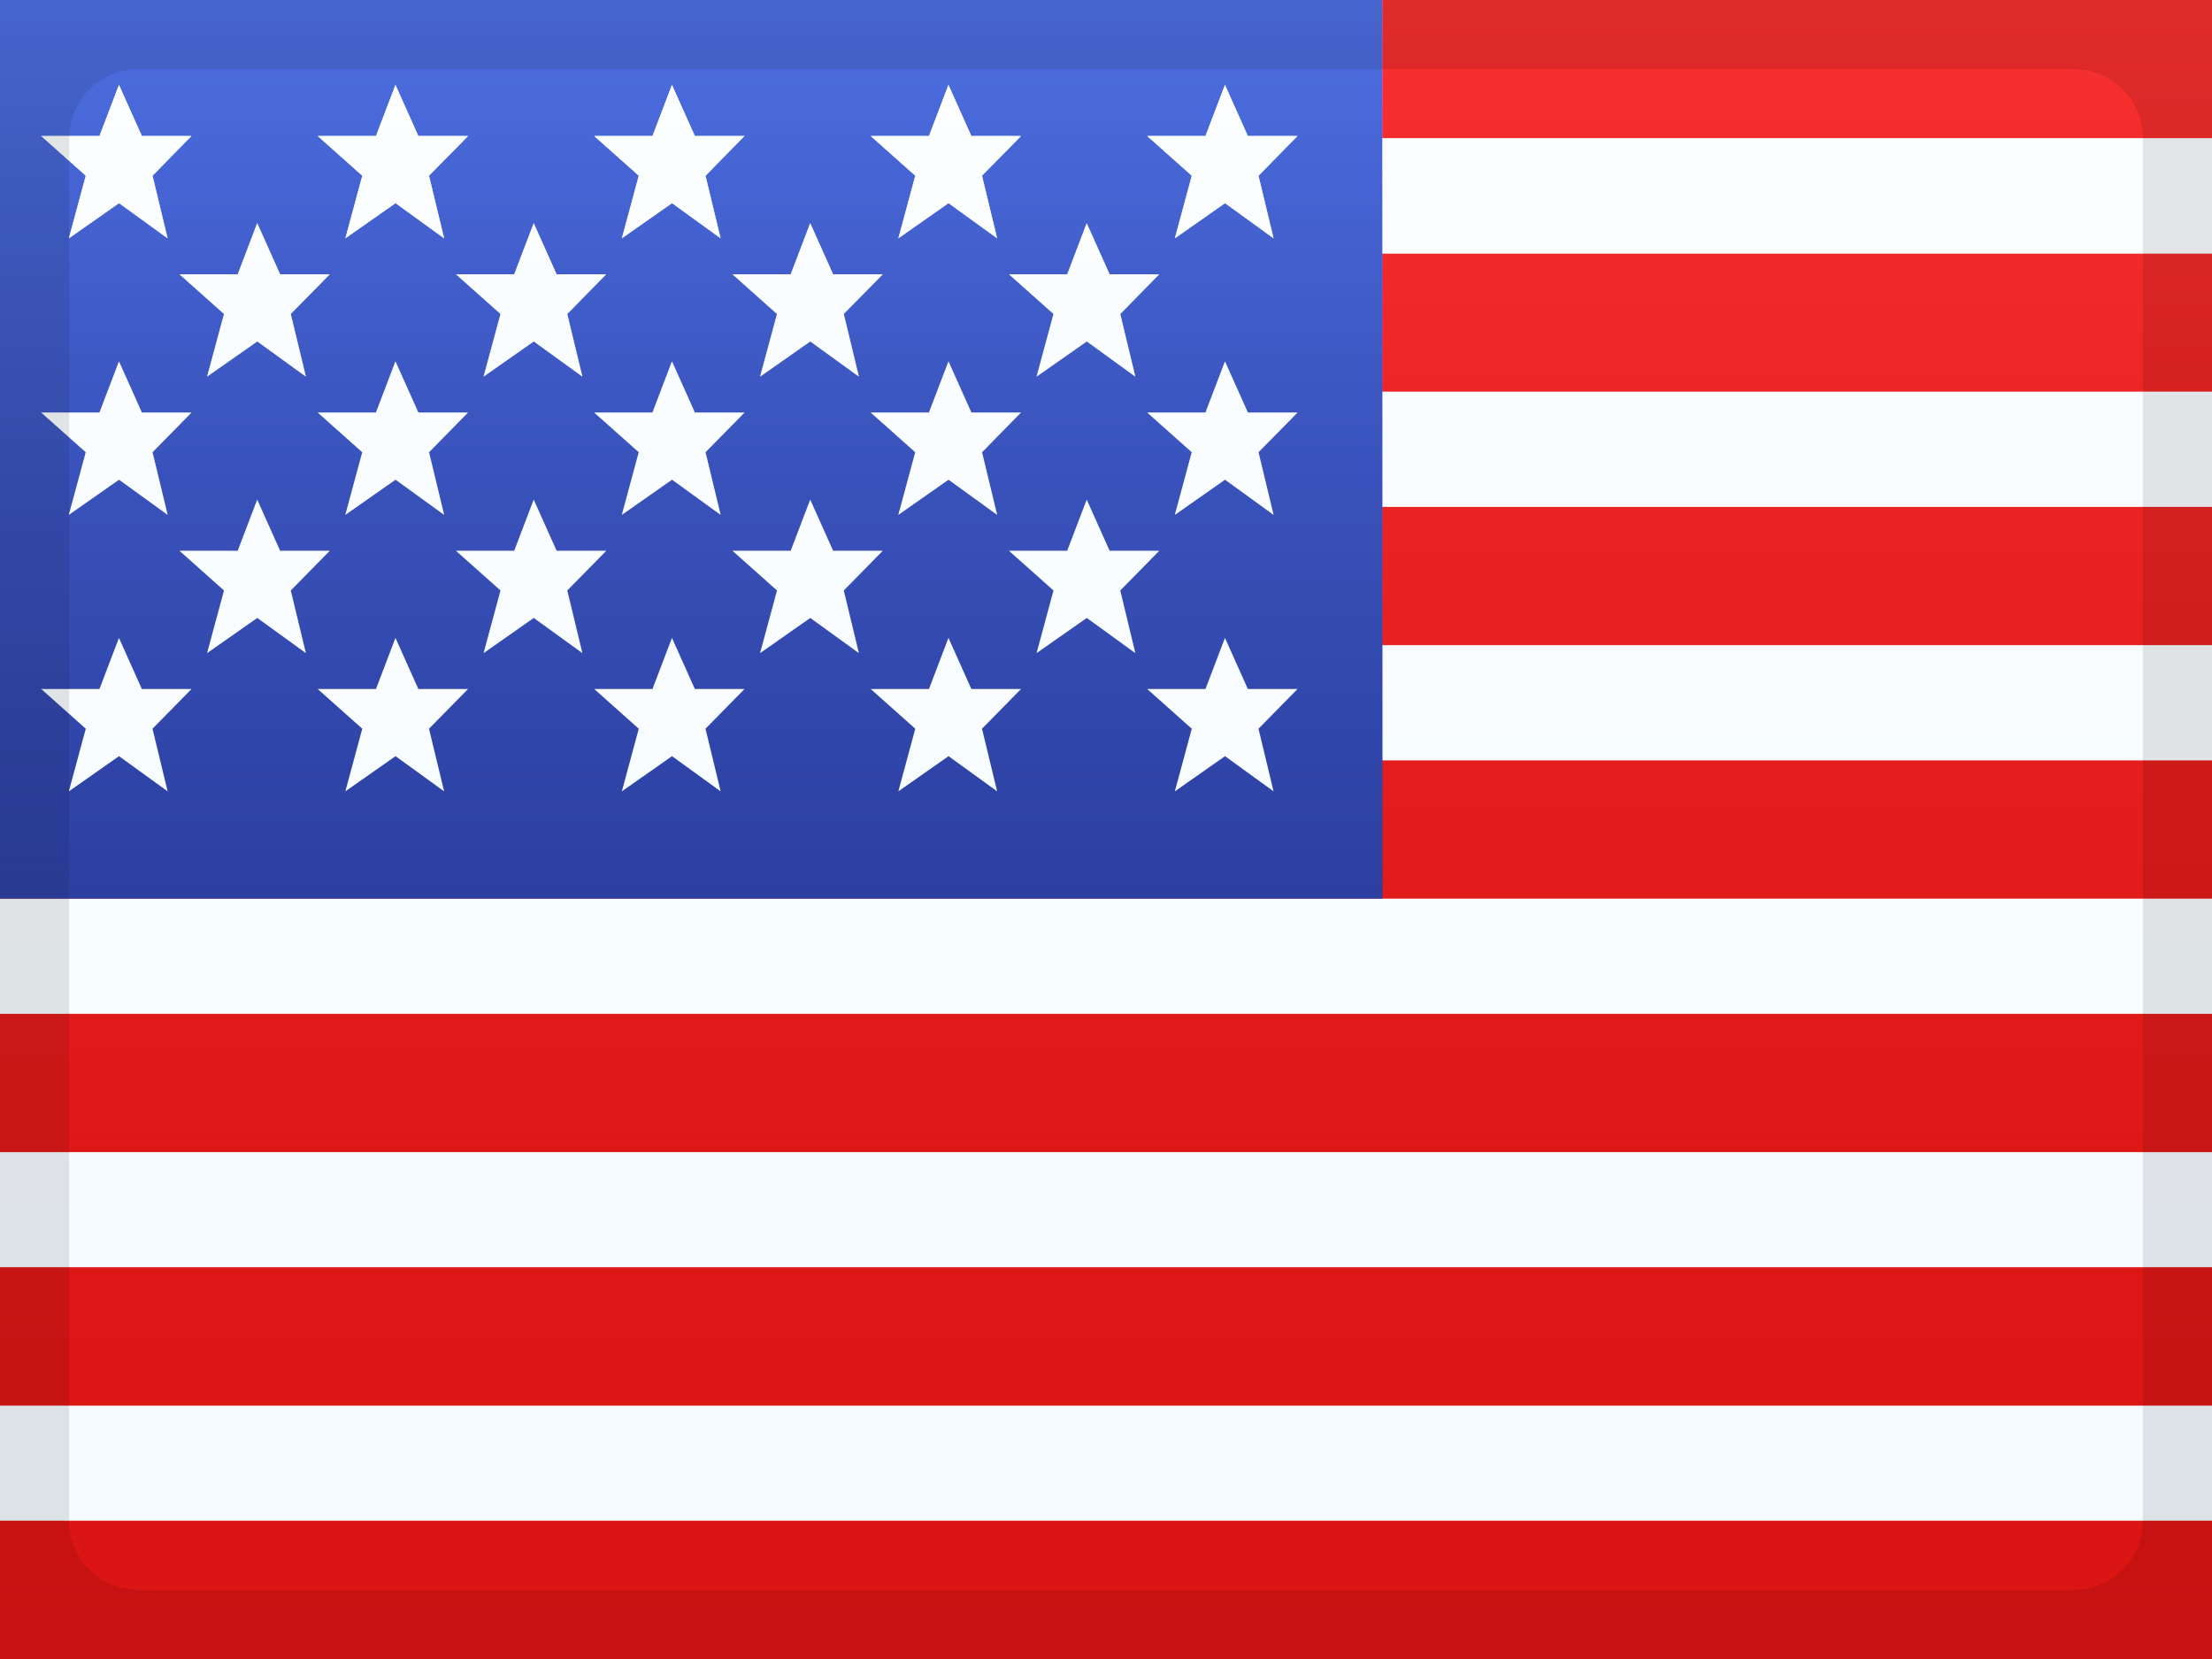
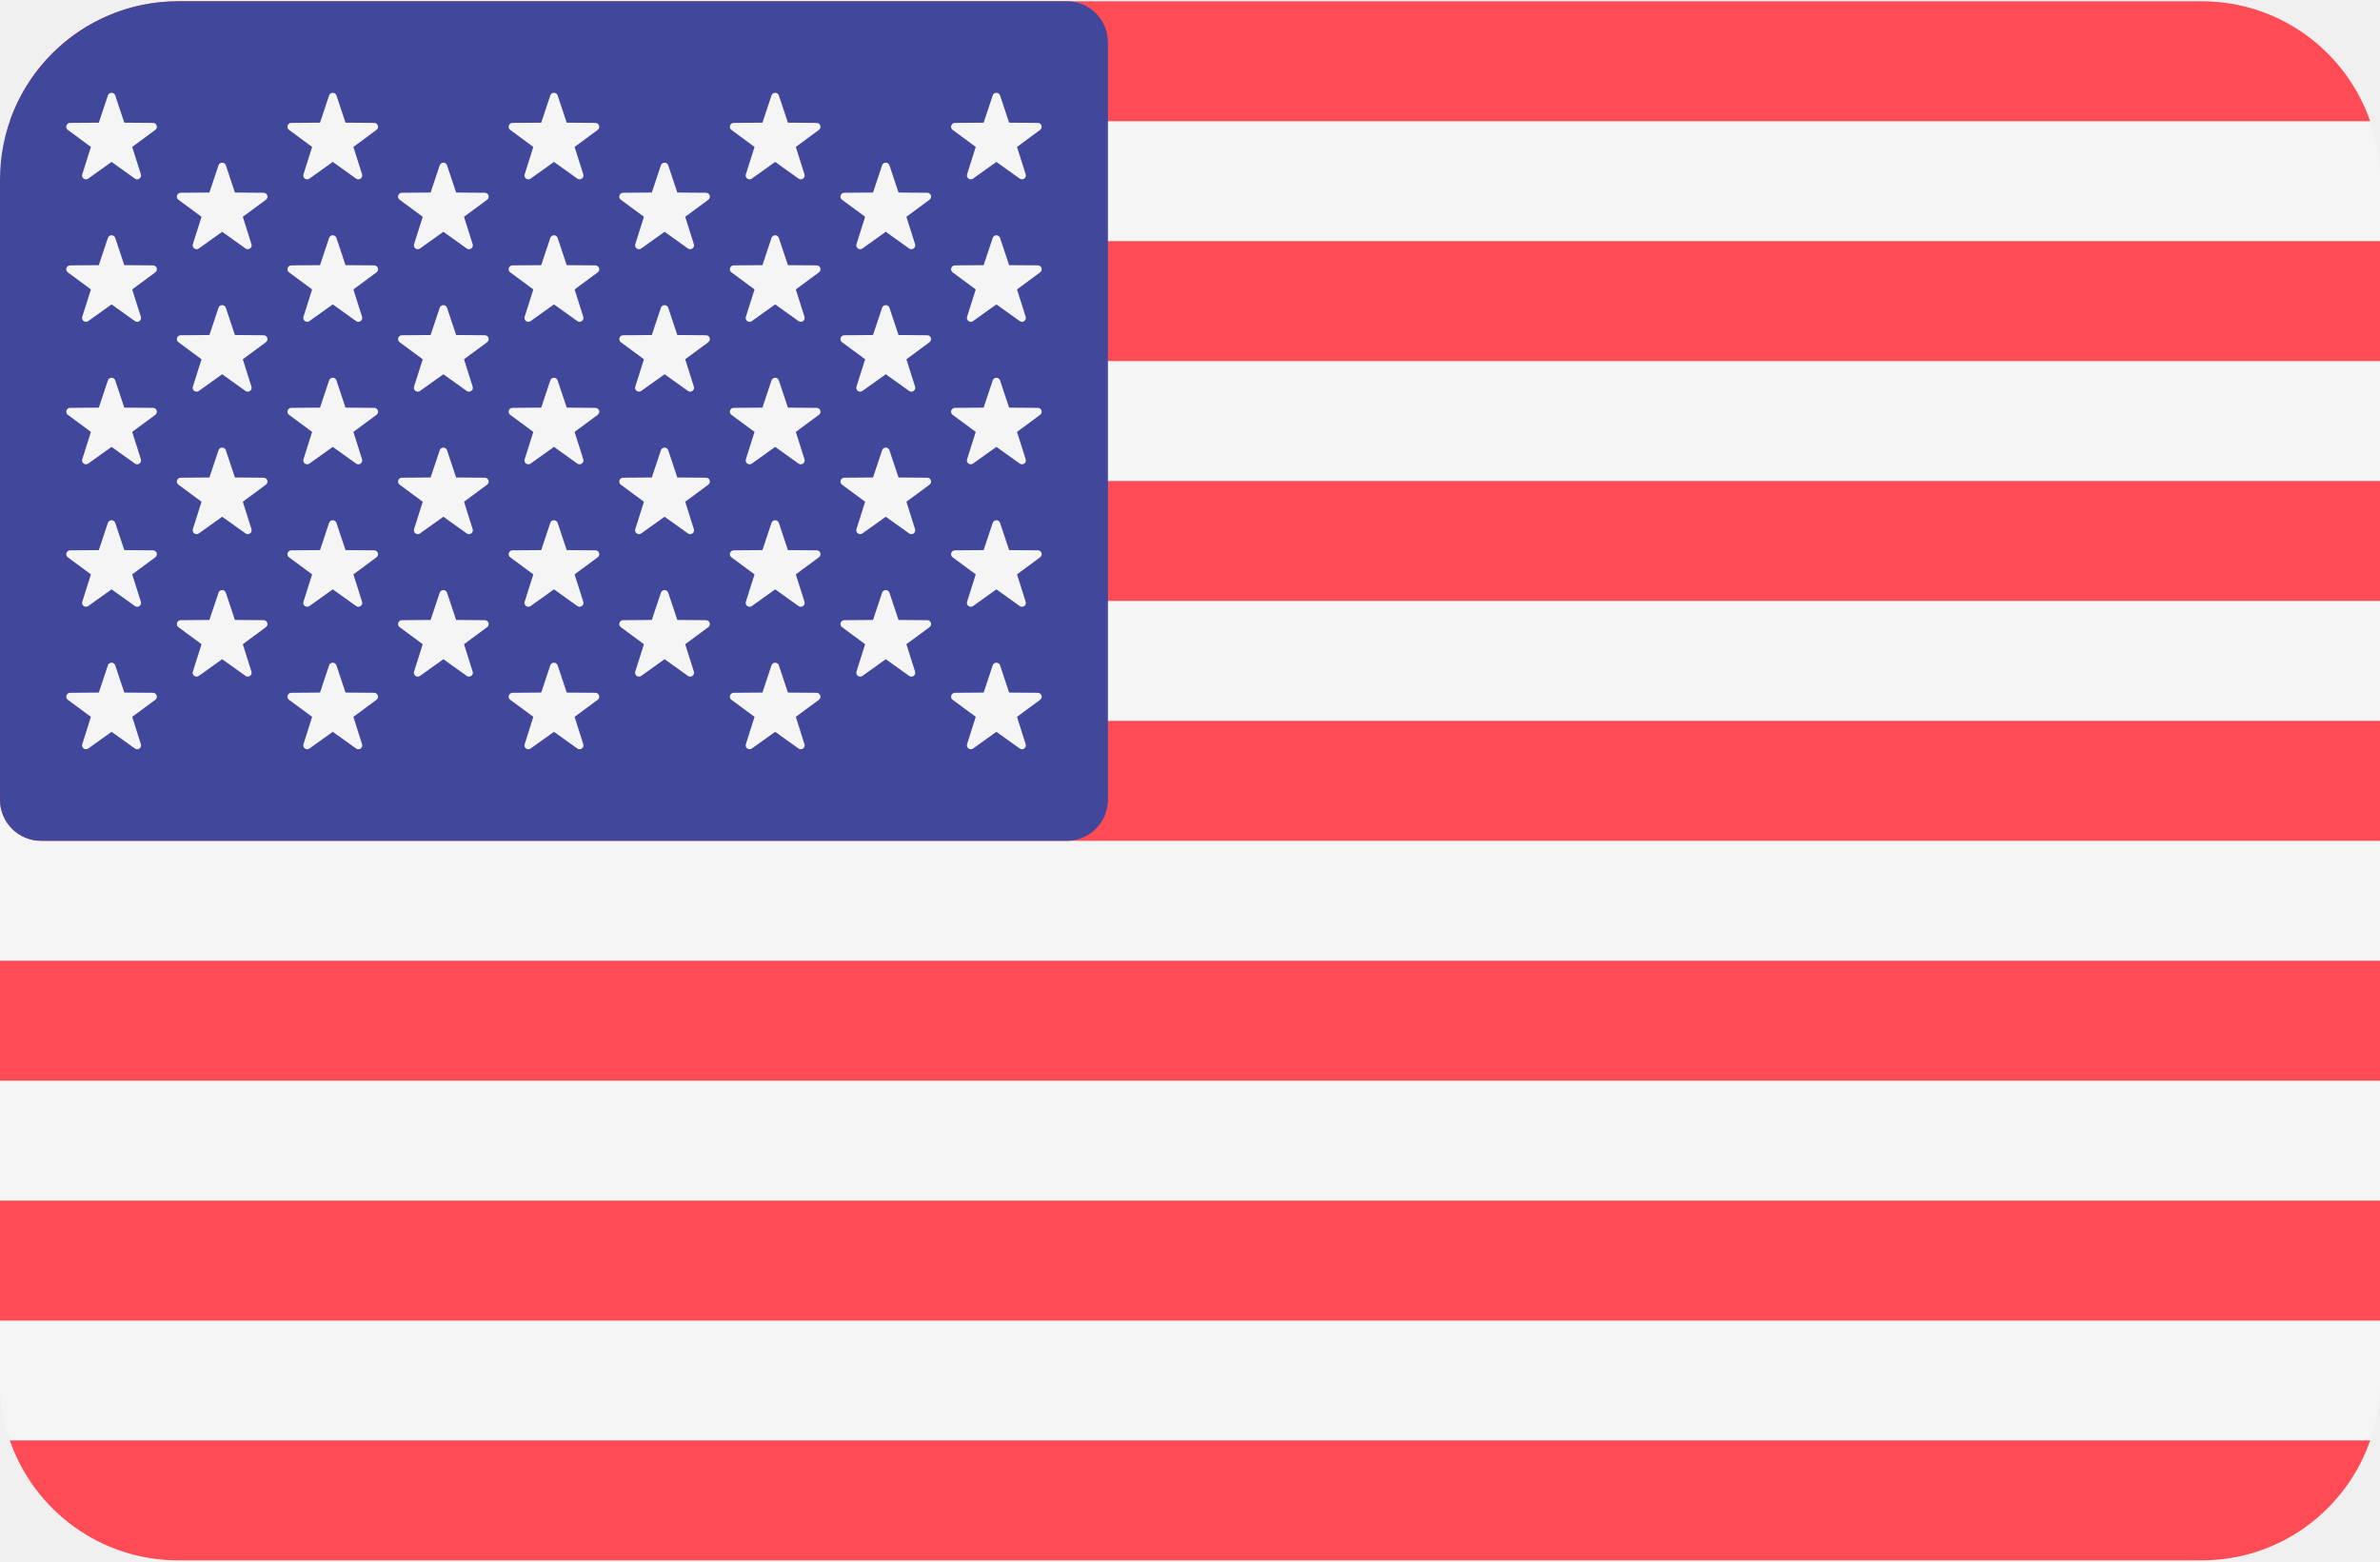
- <svg xmlns="http://www.w3.org/2000/svg" width="100%" height="100%" viewBox="0 0 32 24" fill="none">
-   <mask id="mask0" mask-type="alpha" maskUnits="userSpaceOnUse" x="0" y="0" width="32" height="24">
-     <rect width="32" height="24" fill="white" />
-   </mask>
-   <g mask="url(#mask0)">
-     <path fill-rule="evenodd" clip-rule="evenodd" d="M0 0H32V24H0V0Z" fill="#F7FCFF" />
-     <path fill-rule="evenodd" clip-rule="evenodd" d="M0 14.667V16.667H32V14.667H0Z" fill="#E31D1C" />
-     <path fill-rule="evenodd" clip-rule="evenodd" d="M0 18.333V20.333H32V18.333H0Z" fill="#E31D1C" />
-     <path fill-rule="evenodd" clip-rule="evenodd" d="M0 7.333V9.333H32V7.333H0Z" fill="#E31D1C" />
-     <path fill-rule="evenodd" clip-rule="evenodd" d="M0 22V24H32V22H0Z" fill="#E31D1C" />
-     <path fill-rule="evenodd" clip-rule="evenodd" d="M0 11V13H32V11H0Z" fill="#E31D1C" />
-     <path fill-rule="evenodd" clip-rule="evenodd" d="M0 0V2H32V0H0Z" fill="#E31D1C" />
-     <path fill-rule="evenodd" clip-rule="evenodd" d="M0 3.667V5.667H32V3.667H0Z" fill="#E31D1C" />
-     <rect width="20" height="13" fill="#2E42A5" />
-     <path fill-rule="evenodd" clip-rule="evenodd" d="M1.722 2.939L0.996 3.448L1.241 2.542L0.597 1.968H1.439L1.721 1.229L2.052 1.968H2.77L2.206 2.542L2.425 3.448L1.722 2.939ZM5.722 2.939L4.996 3.448L5.241 2.542L4.597 1.968H5.439L5.721 1.229L6.052 1.968H6.77L6.206 2.542L6.425 3.448L5.722 2.939ZM8.996 3.448L9.722 2.939L10.425 3.448L10.206 2.542L10.77 1.968H10.052L9.721 1.229L9.439 1.968H8.597L9.241 2.542L8.996 3.448ZM13.722 2.939L12.996 3.448L13.241 2.542L12.597 1.968H13.439L13.721 1.229L14.052 1.968H14.77L14.206 2.542L14.425 3.448L13.722 2.939ZM0.996 7.448L1.722 6.939L2.425 7.448L2.206 6.542L2.77 5.968H2.052L1.721 5.229L1.439 5.968H0.597L1.241 6.542L0.996 7.448ZM5.722 6.939L4.996 7.448L5.241 6.542L4.597 5.968H5.439L5.721 5.229L6.052 5.968H6.77L6.206 6.542L6.425 7.448L5.722 6.939ZM8.996 7.448L9.722 6.939L10.425 7.448L10.206 6.542L10.77 5.968H10.052L9.721 5.229L9.439 5.968H8.597L9.241 6.542L8.996 7.448ZM13.722 6.939L12.996 7.448L13.241 6.542L12.597 5.968H13.439L13.721 5.229L14.052 5.968H14.77L14.206 6.542L14.425 7.448L13.722 6.939ZM0.996 11.448L1.722 10.939L2.425 11.448L2.206 10.542L2.77 9.968H2.052L1.721 9.229L1.439 9.968H0.597L1.241 10.542L0.996 11.448ZM5.722 10.939L4.996 11.448L5.241 10.542L4.597 9.968H5.439L5.721 9.229L6.052 9.968H6.77L6.206 10.542L6.425 11.448L5.722 10.939ZM8.996 11.448L9.722 10.939L10.425 11.448L10.206 10.542L10.77 9.968H10.052L9.721 9.229L9.439 9.968H8.597L9.241 10.542L8.996 11.448ZM13.722 10.939L12.996 11.448L13.241 10.542L12.597 9.968H13.439L13.721 9.229L14.052 9.968H14.77L14.206 10.542L14.425 11.448L13.722 10.939ZM16.996 3.448L17.722 2.939L18.424 3.448L18.206 2.542L18.77 1.968H18.052L17.721 1.229L17.439 1.968H16.597L17.241 2.542L16.996 3.448ZM17.722 6.939L16.996 7.448L17.241 6.542L16.597 5.968H17.439L17.721 5.229L18.052 5.968H18.77L18.206 6.542L18.424 7.448L17.722 6.939ZM16.996 11.448L17.722 10.939L18.424 11.448L18.206 10.542L18.77 9.968H18.052L17.721 9.229L17.439 9.968H16.597L17.241 10.542L16.996 11.448ZM3.722 4.939L2.996 5.448L3.241 4.542L2.597 3.968H3.439L3.721 3.229L4.052 3.968H4.77L4.206 4.542L4.425 5.448L3.722 4.939ZM6.996 5.448L7.722 4.939L8.425 5.448L8.206 4.542L8.77 3.968H8.052L7.721 3.229L7.439 3.968H6.597L7.241 4.542L6.996 5.448ZM11.722 4.939L10.996 5.448L11.241 4.542L10.597 3.968H11.439L11.721 3.229L12.052 3.968H12.77L12.206 4.542L12.425 5.448L11.722 4.939ZM2.996 9.448L3.722 8.939L4.425 9.448L4.206 8.542L4.77 7.968H4.052L3.721 7.229L3.439 7.968H2.597L3.241 8.542L2.996 9.448ZM7.722 8.939L6.996 9.448L7.241 8.542L6.597 7.968H7.439L7.721 7.229L8.052 7.968H8.77L8.206 8.542L8.425 9.448L7.722 8.939ZM10.996 9.448L11.722 8.939L12.425 9.448L12.206 8.542L12.77 7.968H12.052L11.721 7.229L11.439 7.968H10.597L11.241 8.542L10.996 9.448ZM15.722 4.939L14.996 5.448L15.241 4.542L14.597 3.968H15.439L15.721 3.229L16.052 3.968H16.77L16.206 4.542L16.424 5.448L15.722 4.939ZM14.996 9.448L15.722 8.939L16.424 9.448L16.206 8.542L16.77 7.968H16.052L15.721 7.229L15.439 7.968H14.597L15.241 8.542L14.996 9.448Z" fill="#F7FCFF" />
-   </g>
-   <rect width="32" height="24" fill="url(#paint0_linear)" style="mix-blend-mode:overlay" />
-   <path d="M2 1H30V-1H2V1ZM31 2V22H33V2H31ZM30 23H2V25H30V23ZM1 22V2H-1V22H1ZM2 23C1.448 23 1 22.552 1 22H-1C-1 23.657 0.343 25 2 25V23ZM31 22C31 22.552 30.552 23 30 23V25C31.657 25 33 23.657 33 22H31ZM30 1C30.552 1 31 1.448 31 2H33C33 0.343 31.657 -1 30 -1V1ZM2 -1C0.343 -1 -1 0.343 -1 2H1C1 1.448 1.448 1 2 1V-1Z" fill="black" fill-opacity="0.1" style="mix-blend-mode:multiply" />
-   <defs>
-     <linearGradient id="paint0_linear" x1="16" y1="0" x2="16" y2="24" gradientUnits="userSpaceOnUse">
-       <stop stop-color="white" stop-opacity="0.7" />
-       <stop offset="1" stop-opacity="0.3" />
-     </linearGradient>
-   </defs>
+ <svg xmlns="http://www.w3.org/2000/svg" width="512" height="336" viewBox="0 0 512 336" fill="none">
+   <path d="M473.655 0.276H38.345C17.167 0.276 0 17.443 0 38.621V297.38C0 318.557 17.167 335.725 38.345 335.725H473.655C494.832 335.725 512 318.558 512 297.38V38.621C512 17.443 494.833 0.276 473.655 0.276Z" fill="#F5F5F5" />
+   <path d="M2.109 26.08H509.89C504.694 11.063 490.438 0.276 473.655 0.276H38.345C21.561 0.276 7.306 11.063 2.109 26.08Z" fill="#FF4B55" />
+   <path d="M512 103.49H0V129.293H512V103.49Z" fill="#FF4B55" />
+   <path d="M512 51.88H0V77.683H512V51.88Z" fill="#FF4B55" />
+   <path d="M0 172.074C0 176.949 3.953 180.902 8.828 180.902H512V155.098H0V172.074Z" fill="#FF4B55" />
+   <path d="M512 258.32H0V284.124H512V258.32Z" fill="#FF4B55" />
+   <path d="M509.891 309.92H2.109C7.306 324.937 21.562 335.724 38.345 335.724H473.655C490.439 335.724 504.694 324.937 509.891 309.92Z" fill="#FF4B55" />
+   <path d="M512 206.71H0V232.513H512V206.71Z" fill="#FF4B55" />
+   <path d="M8.828 180.902H229.518C234.393 180.902 238.346 176.949 238.346 172.074V9.103C238.346 4.227 234.393 0.275 229.518 0.275H38.345C17.167 0.276 0 17.443 0 38.621V172.074C0 176.95 3.953 180.902 8.828 180.902Z" fill="#41479B" />
+   <path d="M24.789 20.537L26.743 26.397L32.92 26.444C33.72 26.451 34.051 27.471 33.408 27.946L28.439 31.615L30.303 37.504C30.545 38.266 29.676 38.898 29.025 38.432L24 34.841L18.975 38.433C18.324 38.899 17.457 38.267 17.697 37.505L19.561 31.616L14.592 27.947C13.949 27.471 14.28 26.451 15.08 26.445L21.257 26.398L23.211 20.538C23.463 19.778 24.535 19.778 24.789 20.537Z" fill="#F5F5F5" />
+   <path d="M24.789 51.191L26.743 57.051L32.92 57.098C33.72 57.105 34.051 58.124 33.408 58.6L28.439 62.27L30.303 68.159C30.545 68.921 29.676 69.553 29.025 69.087L24 65.496L18.975 69.088C18.324 69.553 17.457 68.922 17.697 68.16L19.561 62.271L14.592 58.601C13.949 58.125 14.28 57.106 15.08 57.099L21.257 57.052L23.211 51.192C23.463 50.433 24.535 50.433 24.789 51.191Z" fill="#F5F5F5" />
+   <path d="M24.789 81.846L26.743 87.706L32.92 87.753C33.72 87.76 34.051 88.779 33.408 89.255L28.439 92.925L30.303 98.814C30.545 99.576 29.676 100.208 29.025 99.742L24 96.151L18.975 99.743C18.324 100.208 17.457 99.578 17.697 98.815L19.561 92.926L14.592 89.256C13.949 88.78 14.28 87.761 15.08 87.754L21.257 87.707L23.211 81.847C23.463 81.087 24.535 81.087 24.789 81.846Z" fill="#F5F5F5" />
+   <path d="M24.789 112.5L26.743 118.36L32.92 118.407C33.72 118.414 34.051 119.434 33.408 119.909L28.439 123.579L30.303 129.468C30.545 130.23 29.676 130.862 29.025 130.396L24 126.805L18.975 130.397C18.324 130.862 17.457 130.231 17.697 129.469L19.561 123.58L14.592 119.91C13.949 119.436 14.28 118.415 15.08 118.408L21.257 118.361L23.211 112.501C23.463 111.741 24.535 111.741 24.789 112.5Z" fill="#F5F5F5" />
+   <path d="M24.789 143.154L26.743 149.014L32.92 149.061C33.72 149.068 34.051 150.087 33.408 150.563L28.439 154.233L30.303 160.122C30.545 160.884 29.676 161.516 29.025 161.05L24 157.459L18.975 161.051C18.324 161.516 17.457 160.885 17.697 160.123L19.561 154.234L14.592 150.564C13.949 150.088 14.28 149.069 15.08 149.062L21.257 149.015L23.211 143.155C23.463 142.396 24.535 142.396 24.789 143.154Z" fill="#F5F5F5" />
+   <path d="M48.582 35.566L50.536 41.426L56.713 41.473C57.513 41.48 57.844 42.5 57.201 42.975L52.232 46.645L54.096 52.534C54.338 53.296 53.469 53.928 52.818 53.462L47.793 49.87L42.768 53.462C42.117 53.927 41.25 53.296 41.49 52.534L43.354 46.645L38.385 42.975C37.742 42.499 38.073 41.48 38.873 41.473L45.05 41.426L47.004 35.566C47.256 34.808 48.329 34.808 48.582 35.566Z" fill="#F5F5F5" />
+   <path d="M48.582 66.221L50.536 72.081L56.713 72.128C57.513 72.135 57.844 73.155 57.201 73.63L52.232 77.3L54.096 83.189C54.338 83.951 53.469 84.583 52.818 84.117L47.793 80.525L42.768 84.117C42.117 84.582 41.25 83.952 41.49 83.189L43.354 77.3L38.385 73.63C37.742 73.156 38.073 72.135 38.873 72.128L45.05 72.081L47.004 66.221C47.256 65.462 48.329 65.462 48.582 66.221Z" fill="#F5F5F5" />
+   <path d="M48.582 96.875L50.536 102.735L56.713 102.782C57.513 102.789 57.844 103.808 57.201 104.284L52.232 107.954L54.096 113.843C54.338 114.605 53.469 115.237 52.818 114.771L47.793 111.179L42.768 114.771C42.117 115.236 41.25 114.605 41.49 113.843L43.354 107.954L38.385 104.284C37.742 103.808 38.073 102.789 38.873 102.782L45.05 102.735L47.004 96.875C47.256 96.116 48.329 96.116 48.582 96.875Z" fill="#F5F5F5" />
+   <path d="M48.582 127.529L50.536 133.389L56.713 133.436C57.513 133.443 57.844 134.462 57.201 134.938L52.232 138.608L54.096 144.497C54.338 145.259 53.469 145.891 52.818 145.425L47.793 141.833L42.768 145.425C42.117 145.891 41.25 145.259 41.49 144.497L43.354 138.608L38.385 134.938C37.742 134.462 38.073 133.443 38.873 133.436L45.05 133.389L47.004 127.529C47.256 126.771 48.329 126.771 48.582 127.529Z" fill="#F5F5F5" />
+   <path d="M72.375 20.537L74.329 26.397L80.506 26.444C81.306 26.451 81.637 27.471 80.994 27.946L76.025 31.615L77.889 37.504C78.131 38.266 77.262 38.898 76.611 38.432L71.586 34.84L66.561 38.432C65.91 38.898 65.043 38.266 65.283 37.504L67.147 31.615L62.178 27.946C61.535 27.47 61.866 26.45 62.666 26.444L68.843 26.397L70.797 20.537C71.049 19.778 72.122 19.778 72.375 20.537Z" fill="#F5F5F5" />
+   <path d="M72.375 51.191L74.329 57.051L80.506 57.098C81.306 57.105 81.637 58.124 80.994 58.6L76.025 62.27L77.889 68.159C78.131 68.921 77.262 69.553 76.611 69.087L71.586 65.495L66.561 69.087C65.91 69.552 65.043 68.921 65.283 68.159L67.147 62.27L62.178 58.6C61.535 58.124 61.866 57.105 62.666 57.098L68.843 57.051L70.797 51.191C71.049 50.433 72.122 50.433 72.375 51.191Z" fill="#F5F5F5" />
+   <path d="M72.375 81.846L74.329 87.706L80.506 87.753C81.306 87.76 81.637 88.779 80.994 89.255L76.025 92.925L77.889 98.814C78.131 99.576 77.262 100.208 76.611 99.742L71.586 96.15L66.561 99.742C65.91 100.207 65.043 99.577 65.283 98.814L67.147 92.925L62.178 89.255C61.535 88.779 61.866 87.76 62.666 87.753L68.843 87.706L70.797 81.846C71.049 81.087 72.122 81.087 72.375 81.846Z" fill="#F5F5F5" />
+   <path d="M72.375 112.5L74.329 118.36L80.506 118.407C81.306 118.414 81.637 119.434 80.994 119.909L76.025 123.579L77.889 129.468C78.131 130.23 77.262 130.862 76.611 130.396L71.586 126.804L66.561 130.396C65.91 130.861 65.043 130.23 65.283 129.468L67.147 123.579L62.178 119.909C61.535 119.435 61.866 118.414 62.666 118.407L68.843 118.36L70.797 112.5C71.049 111.741 72.122 111.741 72.375 112.5Z" fill="#F5F5F5" />
+   <path d="M72.375 143.154L74.329 149.014L80.506 149.061C81.306 149.068 81.637 150.087 80.994 150.563L76.025 154.233L77.889 160.122C78.131 160.884 77.262 161.516 76.611 161.05L71.586 157.458L66.561 161.05C65.91 161.515 65.043 160.884 65.283 160.122L67.147 154.233L62.178 150.563C61.535 150.087 61.866 149.068 62.666 149.061L68.843 149.014L70.797 143.154C71.049 142.396 72.122 142.396 72.375 143.154Z" fill="#F5F5F5" />
+   <path d="M96.169 35.566L98.123 41.426L104.3 41.473C105.1 41.48 105.431 42.5 104.788 42.975L99.819 46.645L101.683 52.534C101.925 53.296 101.056 53.928 100.405 53.462L95.38 49.87L90.355 53.462C89.704 53.927 88.837 53.296 89.077 52.534L90.941 46.645L85.972 42.975C85.329 42.499 85.66 41.48 86.46 41.473L92.637 41.426L94.591 35.566C94.842 34.808 95.916 34.808 96.169 35.566Z" fill="#F5F5F5" />
+   <path d="M96.169 66.221L98.123 72.081L104.3 72.128C105.1 72.135 105.431 73.155 104.788 73.63L99.819 77.3L101.683 83.189C101.925 83.951 101.056 84.583 100.405 84.117L95.38 80.525L90.355 84.117C89.704 84.582 88.837 83.952 89.077 83.189L90.941 77.3L85.972 73.63C85.329 73.156 85.66 72.135 86.46 72.128L92.637 72.081L94.591 66.221C94.842 65.462 95.916 65.462 96.169 66.221Z" fill="#F5F5F5" />
+   <path d="M96.169 96.875L98.123 102.735L104.3 102.782C105.1 102.789 105.431 103.808 104.788 104.284L99.819 107.954L101.683 113.843C101.925 114.605 101.056 115.237 100.405 114.771L95.38 111.179L90.355 114.771C89.704 115.236 88.837 114.605 89.077 113.843L90.941 107.954L85.972 104.284C85.329 103.808 85.66 102.789 86.46 102.782L92.637 102.735L94.591 96.875C94.842 96.116 95.916 96.116 96.169 96.875Z" fill="#F5F5F5" />
+   <path d="M96.169 127.529L98.123 133.389L104.3 133.436C105.1 133.443 105.431 134.462 104.788 134.938L99.819 138.608L101.683 144.497C101.925 145.259 101.056 145.891 100.405 145.425L95.38 141.833L90.355 145.425C89.704 145.891 88.837 145.259 89.077 144.497L90.941 138.608L85.972 134.938C85.329 134.462 85.66 133.443 86.46 133.436L92.637 133.389L94.591 127.529C94.842 126.771 95.916 126.771 96.169 127.529Z" fill="#F5F5F5" />
+   <path d="M119.962 20.537L121.916 26.397L128.093 26.444C128.893 26.451 129.224 27.471 128.581 27.946L123.612 31.615L125.476 37.504C125.718 38.266 124.849 38.898 124.198 38.432L119.172 34.841L114.147 38.433C113.496 38.899 112.629 38.267 112.869 37.505L114.733 31.616L109.764 27.947C109.121 27.471 109.452 26.451 110.252 26.445L116.429 26.398L118.383 20.538C118.636 19.778 119.709 19.778 119.962 20.537Z" fill="#F5F5F5" />
+   <path d="M119.962 51.191L121.916 57.051L128.093 57.098C128.893 57.105 129.224 58.124 128.581 58.6L123.612 62.27L125.476 68.159C125.718 68.921 124.849 69.553 124.198 69.087L119.172 65.495L114.147 69.087C113.496 69.552 112.629 68.921 112.869 68.159L114.733 62.27L109.764 58.6C109.121 58.124 109.452 57.105 110.252 57.098L116.429 57.051L118.383 51.191C118.636 50.433 119.709 50.433 119.962 51.191Z" fill="#F5F5F5" />
+   <path d="M119.962 81.846L121.916 87.706L128.093 87.753C128.893 87.76 129.224 88.779 128.581 89.255L123.612 92.925L125.476 98.814C125.718 99.576 124.849 100.208 124.198 99.742L119.172 96.149L114.147 99.741C113.496 100.206 112.629 99.575 112.869 98.813L114.733 92.924L109.764 89.254C109.121 88.778 109.452 87.759 110.252 87.752L116.429 87.705L118.383 81.845C118.636 81.087 119.709 81.087 119.962 81.846Z" fill="#F5F5F5" />
+   <path d="M119.962 112.5L121.916 118.36L128.093 118.407C128.893 118.414 129.224 119.434 128.581 119.909L123.612 123.579L125.476 129.468C125.718 130.23 124.849 130.862 124.198 130.396L119.172 126.804L114.147 130.396C113.496 130.861 112.629 130.23 112.869 129.468L114.733 123.579L109.764 119.909C109.121 119.435 109.452 118.414 110.252 118.407L116.429 118.36L118.383 112.5C118.636 111.741 119.709 111.741 119.962 112.5Z" fill="#F5F5F5" />
+   <path d="M119.962 143.154L121.916 149.014L128.093 149.061C128.893 149.068 129.224 150.087 128.581 150.563L123.612 154.233L125.476 160.122C125.718 160.884 124.849 161.516 124.198 161.05L119.172 157.458L114.147 161.05C113.496 161.515 112.629 160.884 112.869 160.122L114.733 154.233L109.764 150.563C109.121 150.087 109.452 149.068 110.252 149.061L116.429 149.014L118.383 143.154C118.636 142.396 119.709 142.396 119.962 143.154Z" fill="#F5F5F5" />
+   <path d="M143.755 35.566L145.709 41.426L151.886 41.473C152.686 41.48 153.017 42.5 152.374 42.975L147.405 46.645L149.269 52.534C149.511 53.296 148.642 53.928 147.991 53.462L142.966 49.87L137.941 53.462C137.29 53.927 136.423 53.296 136.663 52.534L138.527 46.645L133.558 42.975C132.915 42.499 133.246 41.48 134.046 41.473L140.223 41.426L142.177 35.566C142.43 34.808 143.502 34.808 143.755 35.566Z" fill="#F5F5F5" />
+   <path d="M143.755 66.221L145.709 72.081L151.886 72.128C152.686 72.135 153.017 73.155 152.374 73.63L147.405 77.3L149.269 83.189C149.511 83.951 148.642 84.583 147.991 84.117L142.966 80.525L137.941 84.117C137.29 84.582 136.423 83.952 136.663 83.189L138.527 77.3L133.558 73.63C132.915 73.156 133.246 72.135 134.046 72.128L140.223 72.081L142.177 66.221C142.43 65.462 143.502 65.462 143.755 66.221Z" fill="#F5F5F5" />
+   <path d="M143.755 96.875L145.709 102.735L151.886 102.782C152.686 102.789 153.017 103.808 152.374 104.284L147.405 107.954L149.269 113.843C149.511 114.605 148.642 115.237 147.991 114.771L142.966 111.179L137.941 114.771C137.29 115.236 136.423 114.605 136.663 113.843L138.527 107.954L133.558 104.284C132.915 103.808 133.246 102.789 134.046 102.782L140.223 102.735L142.177 96.875C142.43 96.116 143.502 96.116 143.755 96.875Z" fill="#F5F5F5" />
+   <path d="M143.755 127.529L145.709 133.389L151.886 133.436C152.686 133.443 153.017 134.462 152.374 134.938L147.405 138.608L149.269 144.497C149.511 145.259 148.642 145.891 147.991 145.425L142.966 141.833L137.941 145.425C137.29 145.891 136.423 145.259 136.663 144.497L138.527 138.608L133.558 134.938C132.915 134.462 133.246 133.443 134.046 133.436L140.223 133.389L142.177 127.529C142.43 126.771 143.502 126.771 143.755 127.529Z" fill="#F5F5F5" />
+   <path d="M167.549 20.537L169.503 26.397L175.68 26.444C176.48 26.451 176.811 27.471 176.168 27.946L171.199 31.615L173.063 37.504C173.305 38.266 172.436 38.898 171.785 38.432L166.76 34.84L161.735 38.432C161.084 38.898 160.217 38.266 160.457 37.504L162.321 31.615L157.352 27.946C156.709 27.47 157.04 26.45 157.84 26.444L164.017 26.397L165.971 20.537C166.222 19.778 167.296 19.778 167.549 20.537Z" fill="#F5F5F5" />
+   <path d="M167.549 51.191L169.503 57.051L175.68 57.098C176.48 57.105 176.811 58.124 176.168 58.6L171.199 62.27L173.063 68.159C173.305 68.921 172.436 69.553 171.785 69.087L166.76 65.495L161.735 69.087C161.084 69.552 160.217 68.921 160.457 68.159L162.321 62.27L157.352 58.6C156.709 58.124 157.04 57.105 157.84 57.098L164.017 57.051L165.971 51.191C166.222 50.433 167.296 50.433 167.549 51.191Z" fill="#F5F5F5" />
+   <path d="M167.549 81.846L169.503 87.706L175.68 87.753C176.48 87.76 176.811 88.779 176.168 89.255L171.199 92.925L173.063 98.814C173.305 99.576 172.436 100.208 171.785 99.742L166.76 96.15L161.735 99.742C161.084 100.207 160.217 99.577 160.457 98.814L162.321 92.925L157.352 89.255C156.709 88.779 157.04 87.76 157.84 87.753L164.017 87.706L165.971 81.846C166.222 81.087 167.296 81.087 167.549 81.846Z" fill="#F5F5F5" />
+   <path d="M167.549 112.5L169.503 118.36L175.68 118.407C176.48 118.414 176.811 119.434 176.168 119.909L171.199 123.579L173.063 129.468C173.305 130.23 172.436 130.862 171.785 130.396L166.76 126.804L161.735 130.396C161.084 130.861 160.217 130.23 160.457 129.468L162.321 123.579L157.352 119.909C156.709 119.435 157.04 118.414 157.84 118.407L164.017 118.36L165.971 112.5C166.222 111.741 167.296 111.741 167.549 112.5Z" fill="#F5F5F5" />
+   <path d="M167.549 143.154L169.503 149.014L175.68 149.061C176.48 149.068 176.811 150.087 176.168 150.563L171.199 154.233L173.063 160.122C173.305 160.884 172.436 161.516 171.785 161.05L166.76 157.458L161.735 161.05C161.084 161.515 160.217 160.884 160.457 160.122L162.321 154.233L157.352 150.563C156.709 150.087 157.04 149.068 157.84 149.061L164.017 149.014L165.971 143.154C166.222 142.396 167.296 142.396 167.549 143.154Z" fill="#F5F5F5" />
+   <path d="M191.342 35.566L193.296 41.426L199.473 41.473C200.273 41.48 200.604 42.5 199.961 42.975L194.992 46.645L196.856 52.534C197.098 53.296 196.229 53.928 195.578 53.462L190.553 49.87L185.528 53.462C184.877 53.927 184.01 53.296 184.25 52.534L186.114 46.645L181.145 42.975C180.502 42.499 180.833 41.48 181.633 41.473L187.81 41.426L189.764 35.566C190.016 34.808 191.089 34.808 191.342 35.566Z" fill="#F5F5F5" />
+   <path d="M191.342 66.221L193.296 72.081L199.473 72.128C200.273 72.135 200.604 73.155 199.961 73.63L194.992 77.3L196.856 83.189C197.098 83.951 196.229 84.583 195.578 84.117L190.553 80.525L185.528 84.117C184.877 84.582 184.01 83.952 184.25 83.189L186.114 77.3L181.145 73.63C180.502 73.156 180.833 72.135 181.633 72.128L187.81 72.081L189.764 66.221C190.016 65.462 191.089 65.462 191.342 66.221Z" fill="#F5F5F5" />
+   <path d="M191.342 96.875L193.296 102.735L199.473 102.782C200.273 102.789 200.604 103.808 199.961 104.284L194.992 107.954L196.856 113.843C197.098 114.605 196.229 115.237 195.578 114.771L190.553 111.179L185.528 114.771C184.877 115.236 184.01 114.605 184.25 113.843L186.114 107.954L181.145 104.284C180.502 103.808 180.833 102.789 181.633 102.782L187.81 102.735L189.764 96.875C190.016 96.116 191.089 96.116 191.342 96.875Z" fill="#F5F5F5" />
+   <path d="M191.342 127.529L193.296 133.389L199.473 133.436C200.273 133.443 200.604 134.462 199.961 134.938L194.992 138.608L196.856 144.497C197.098 145.259 196.229 145.891 195.578 145.425L190.553 141.833L185.528 145.425C184.877 145.891 184.01 145.259 184.25 144.497L186.114 138.608L181.145 134.938C180.502 134.462 180.833 133.443 181.633 133.436L187.81 133.389L189.764 127.529C190.016 126.771 191.089 126.771 191.342 127.529Z" fill="#F5F5F5" />
+   <path d="M215.136 20.537L217.09 26.397L223.267 26.444C224.067 26.451 224.398 27.471 223.755 27.946L218.786 31.615L220.65 37.504C220.892 38.266 220.023 38.898 219.372 38.432L214.347 34.84L209.322 38.432C208.671 38.898 207.804 38.266 208.044 37.504L209.908 31.615L204.939 27.946C204.296 27.47 204.627 26.45 205.427 26.444L211.604 26.397L213.558 20.537C213.81 19.778 214.882 19.778 215.136 20.537Z" fill="#F5F5F5" />
+   <path d="M215.136 51.191L217.09 57.051L223.267 57.098C224.067 57.105 224.398 58.124 223.755 58.6L218.786 62.27L220.65 68.159C220.892 68.921 220.023 69.553 219.372 69.087L214.347 65.495L209.322 69.087C208.671 69.552 207.804 68.921 208.044 68.159L209.908 62.27L204.939 58.6C204.296 58.124 204.627 57.105 205.427 57.098L211.604 57.051L213.558 51.191C213.81 50.433 214.882 50.433 215.136 51.191Z" fill="#F5F5F5" />
+   <path d="M215.136 81.846L217.09 87.706L223.267 87.753C224.067 87.76 224.398 88.779 223.755 89.255L218.786 92.925L220.65 98.814C220.892 99.576 220.023 100.208 219.372 99.742L214.347 96.15L209.322 99.742C208.671 100.207 207.804 99.577 208.044 98.814L209.908 92.925L204.939 89.255C204.296 88.779 204.627 87.76 205.427 87.753L211.604 87.706L213.558 81.846C213.81 81.087 214.882 81.087 215.136 81.846Z" fill="#F5F5F5" />
+   <path d="M215.136 112.5L217.09 118.36L223.267 118.407C224.067 118.414 224.398 119.434 223.755 119.909L218.786 123.579L220.65 129.468C220.892 130.23 220.023 130.862 219.372 130.396L214.347 126.804L209.322 130.396C208.671 130.861 207.804 130.23 208.044 129.468L209.908 123.579L204.939 119.909C204.296 119.435 204.627 118.414 205.427 118.407L211.604 118.36L213.558 112.5C213.81 111.741 214.882 111.741 215.136 112.5Z" fill="#F5F5F5" />
+   <path d="M215.136 143.154L217.09 149.014L223.267 149.061C224.067 149.068 224.398 150.087 223.755 150.563L218.786 154.233L220.65 160.122C220.892 160.884 220.023 161.516 219.372 161.05L214.347 157.458L209.322 161.05C208.671 161.515 207.804 160.884 208.044 160.122L209.908 154.233L204.939 150.563C204.296 150.087 204.627 149.068 205.427 149.061L211.604 149.014L213.558 143.154C213.81 142.396 214.882 142.396 215.136 143.154Z" fill="#F5F5F5" />
</svg>
